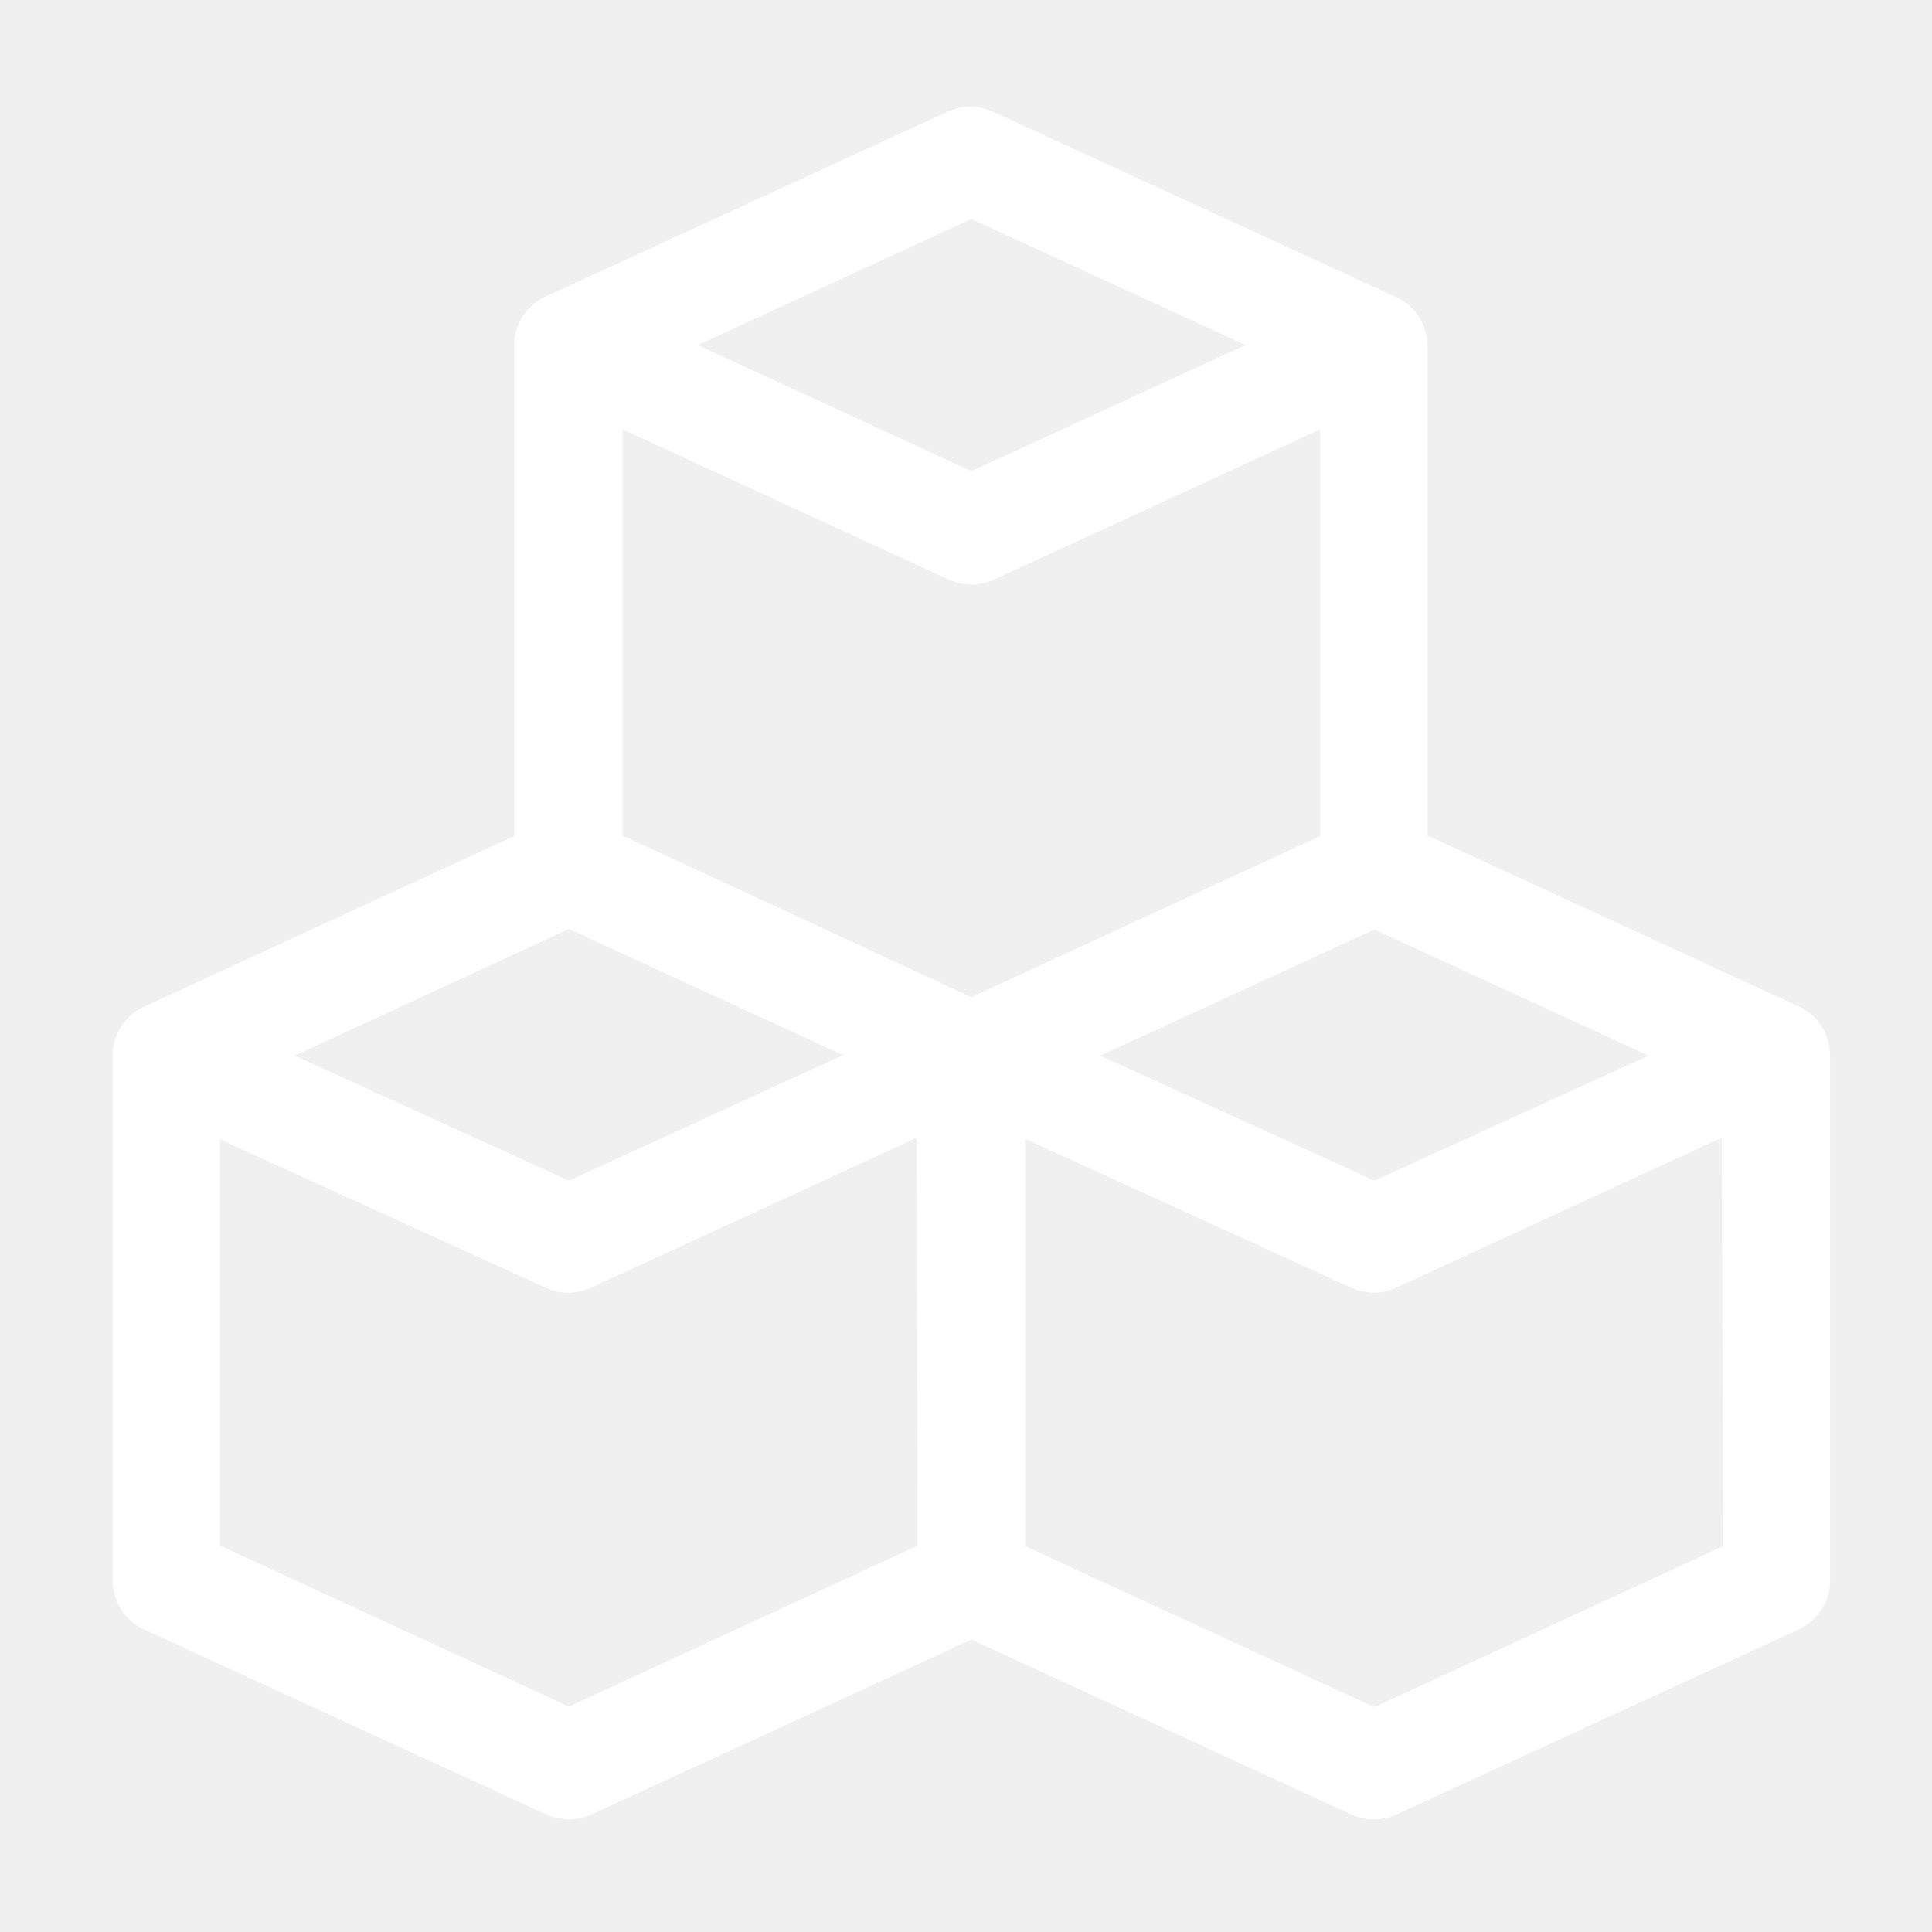
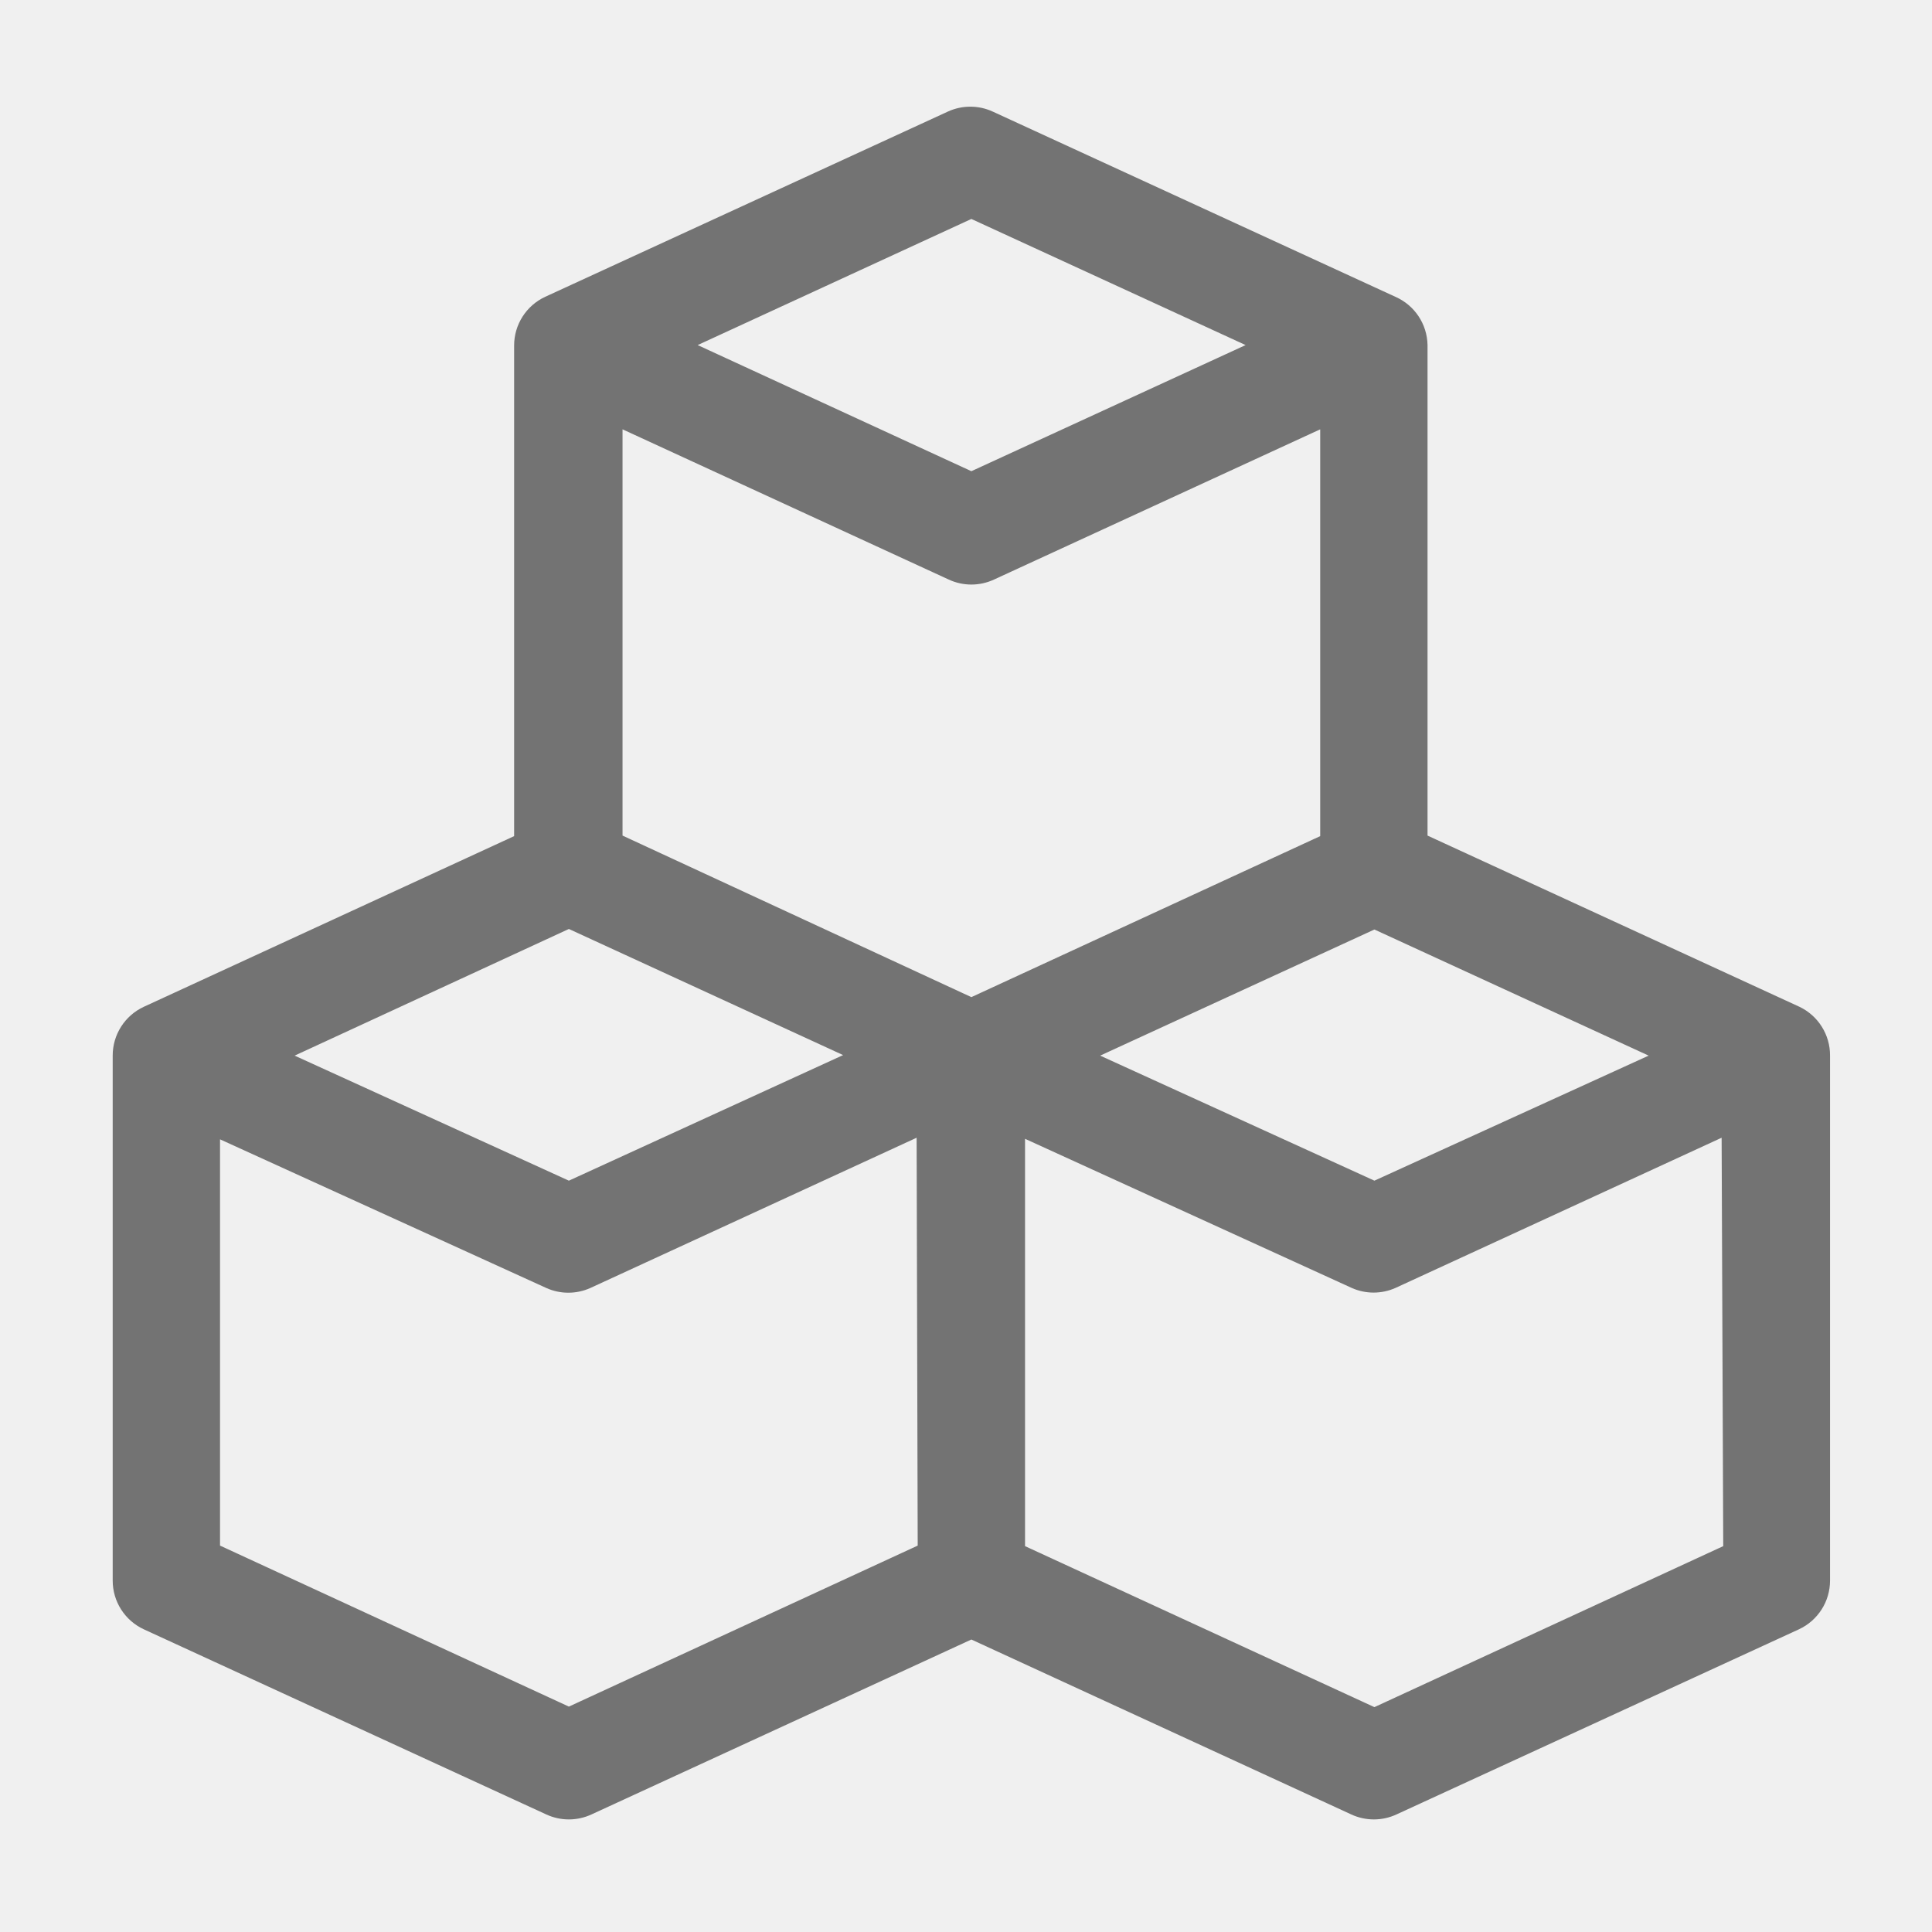
<svg xmlns="http://www.w3.org/2000/svg" width="40" height="40" viewBox="0 0 36 36" fill="none">
-   <path fill-rule="evenodd" clip-rule="evenodd" d="M33.53 18.76L26.6 15.57V6.43C26.593 6.038 26.359 5.687 26 5.53L18.5 2.08C18.234 1.957 17.926 1.957 17.66 2.08L10.16 5.53C9.806 5.694 9.579 6.049 9.58 6.44V15.58L2.68 18.76C2.326 18.924 2.099 19.279 2.1 19.67V29.45C2.099 29.841 2.326 30.196 2.68 30.36L10.18 33.81C10.446 33.933 10.754 33.933 11.02 33.81L18.1 30.55L25.18 33.81C25.446 33.933 25.754 33.933 26.02 33.81L33.52 30.36C33.874 30.196 34.101 29.841 34.1 29.45V19.67C34.103 19.282 33.88 18.927 33.53 18.76ZM30.72 19.67L25.61 22L20.5 19.67L25.61 17.32L30.72 19.67ZM23.21 6.43L18.1 4.08L13 6.43L18.1 8.78L23.21 6.43ZM10.6 17.31L15.71 19.66L10.6 22L5.49 19.67L10.6 17.31ZM10.6 31.8L17.1 28.8L17.08 21.2L11 24C10.739 24.117 10.441 24.117 10.18 24L4.1 21.23V28.8L10.6 31.8ZM11.6 15.57V8L17.68 10.8C17.946 10.923 18.254 10.923 18.52 10.8L24.6 8V15.58L18.1 18.58L11.6 15.57ZM25.61 31.81L32.11 28.81L32.08 21.2L26 24C25.742 24.114 25.448 24.114 25.19 24L19.1 21.22V28.81L25.61 31.81Z" fill="#FFFFFF" />
+   <path fill-rule="evenodd" clip-rule="evenodd" d="M33.53 18.76L26.6 15.57V6.43C26.593 6.038 26.359 5.687 26 5.53L18.5 2.08C18.234 1.957 17.926 1.957 17.66 2.08L10.16 5.53C9.806 5.694 9.579 6.049 9.58 6.44V15.58L2.68 18.76C2.326 18.924 2.099 19.279 2.1 19.67V29.45C2.099 29.841 2.326 30.196 2.68 30.36L10.18 33.81C10.446 33.933 10.754 33.933 11.02 33.81L18.1 30.55L25.18 33.81C25.446 33.933 25.754 33.933 26.02 33.81L33.52 30.36C33.874 30.196 34.101 29.841 34.1 29.45V19.67C34.103 19.282 33.88 18.927 33.53 18.76ZM30.72 19.67L25.61 22L20.5 19.67L25.61 17.32L30.72 19.67ZM23.21 6.43L18.1 4.08L13 6.43L18.1 8.78L23.21 6.43ZM10.6 17.31L15.71 19.66L10.6 22L5.49 19.67L10.6 17.31ZM10.6 31.8L17.1 28.8L17.08 21.2L11 24C10.739 24.117 10.441 24.117 10.18 24L4.1 21.23V28.8L10.6 31.8ZM11.6 15.57V8L17.68 10.8C17.946 10.923 18.254 10.923 18.52 10.8L24.6 8V15.58L18.1 18.58L11.6 15.57ZM25.61 31.81L32.11 28.81L32.08 21.2L26 24C25.742 24.114 25.448 24.114 25.19 24L19.1 21.22V28.81L25.61 31.81Z" fill="#737373" />
</svg>
